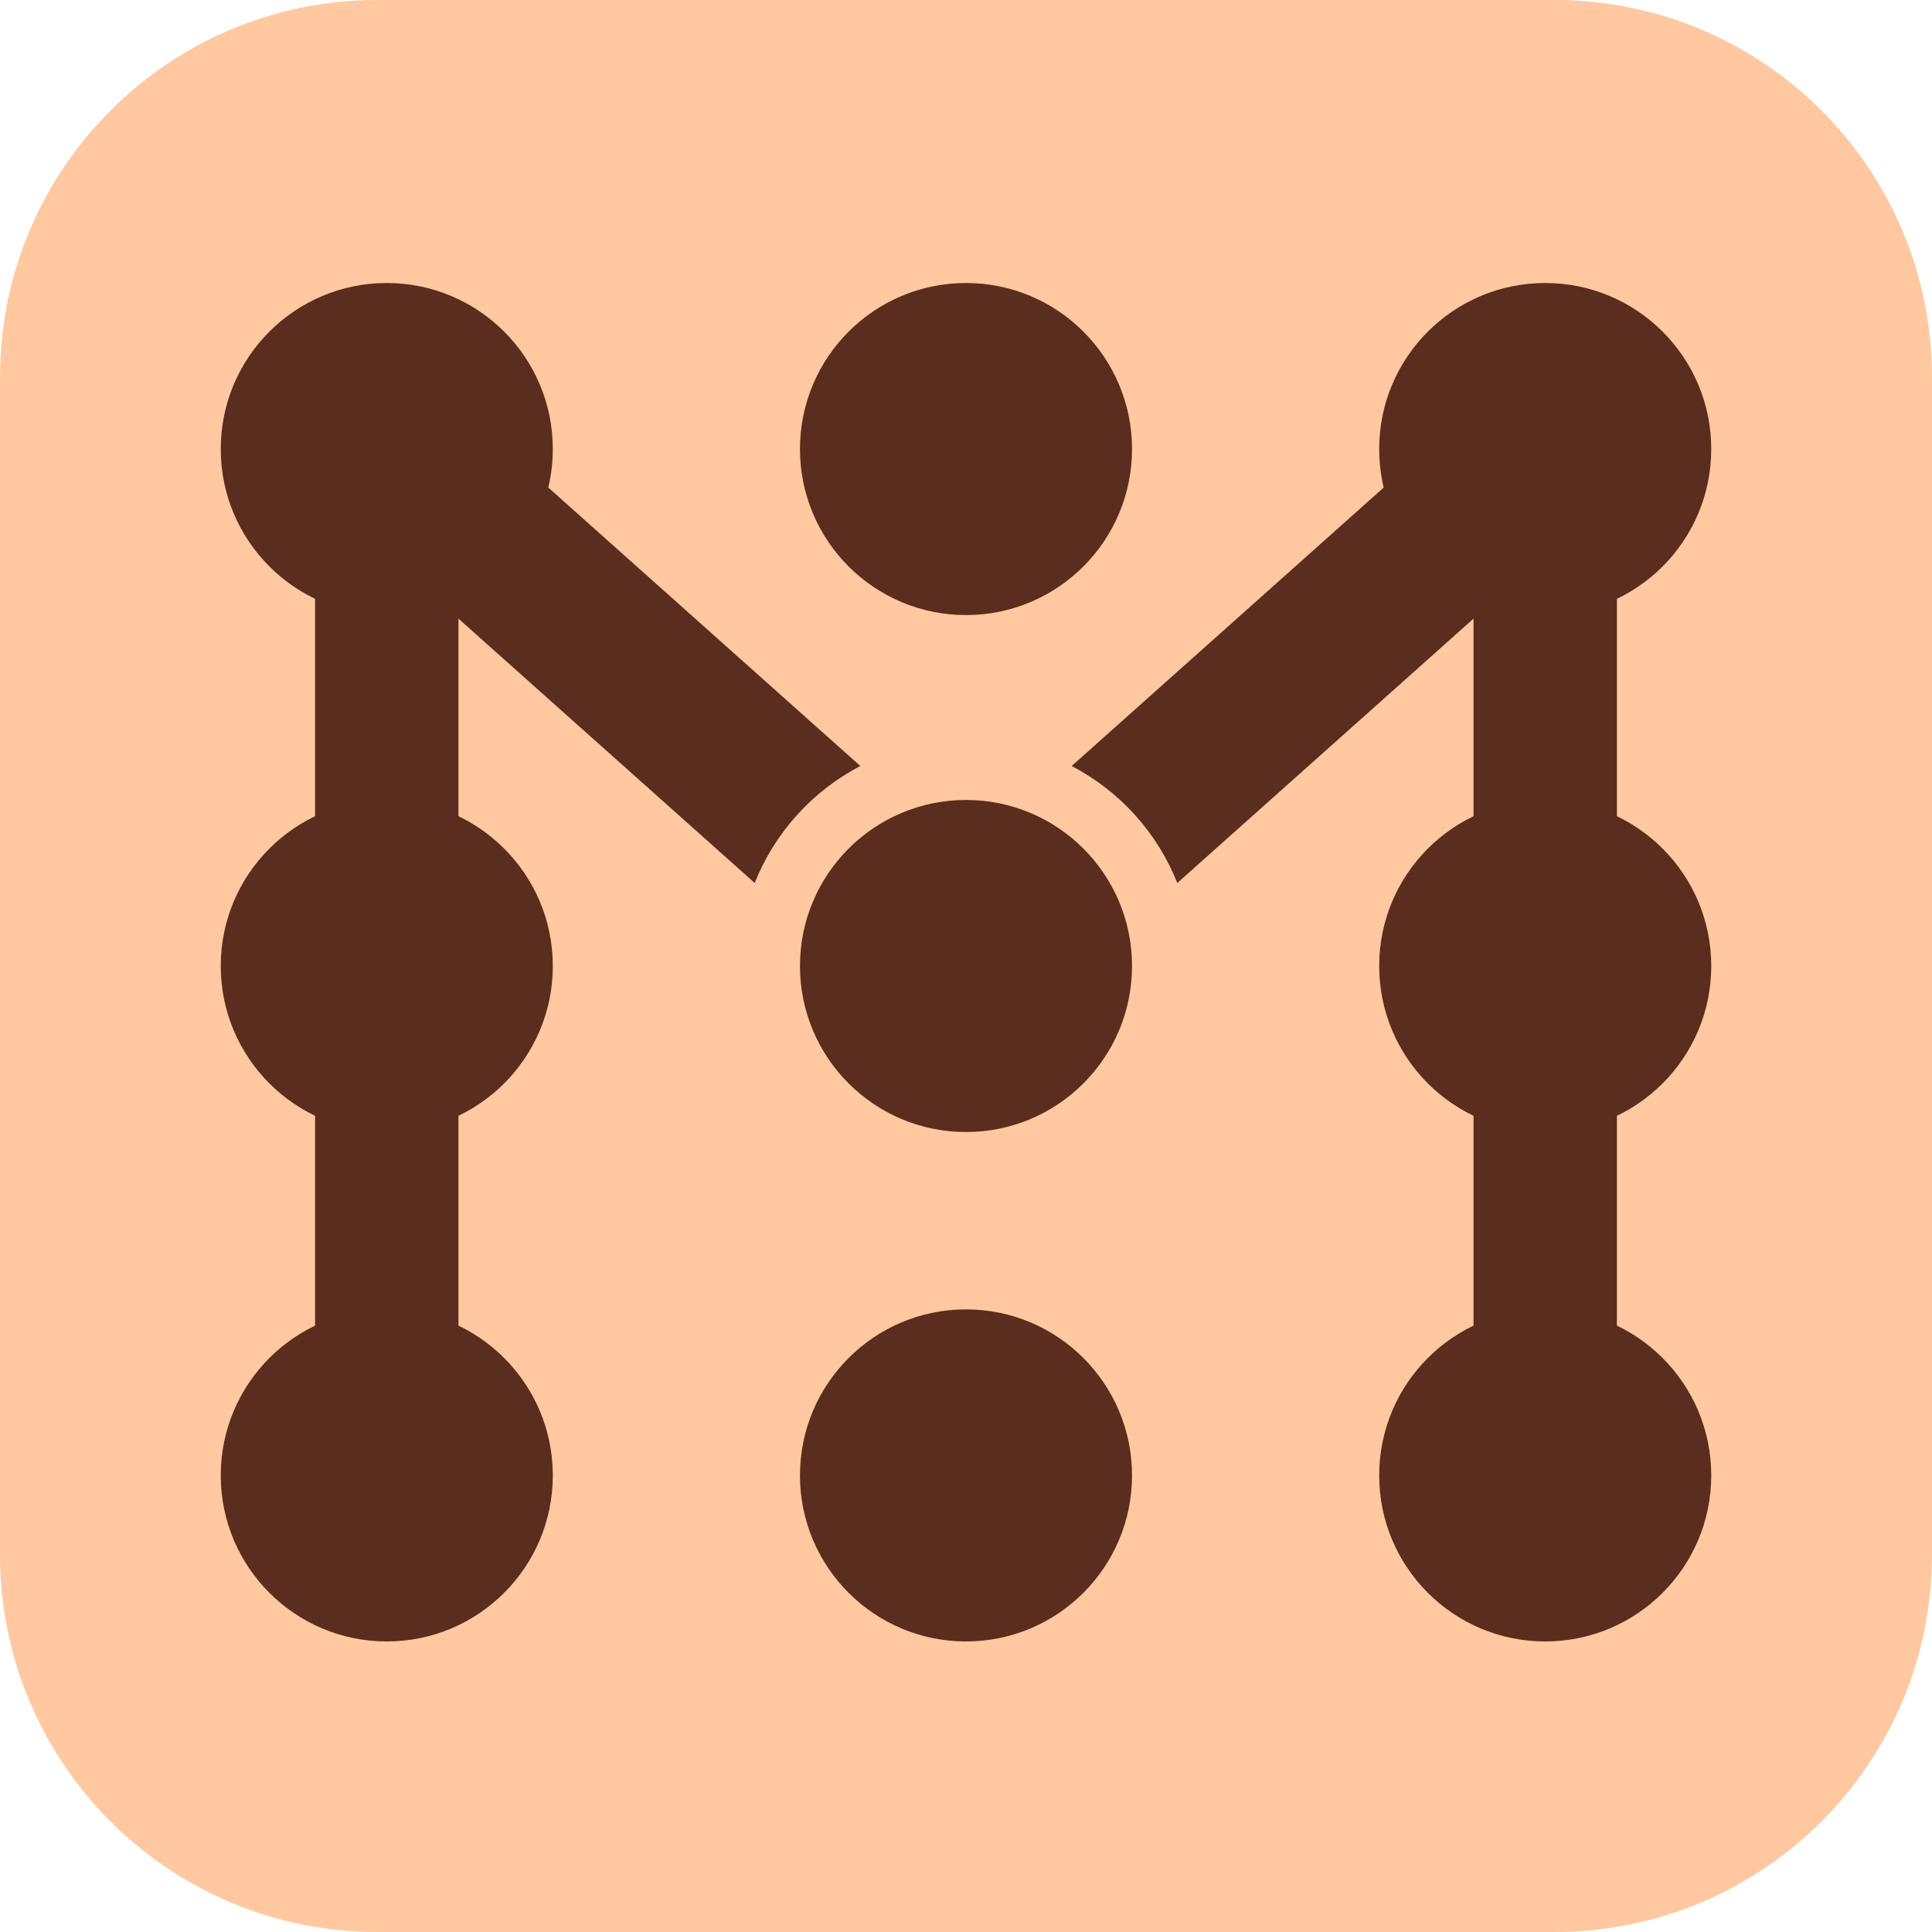
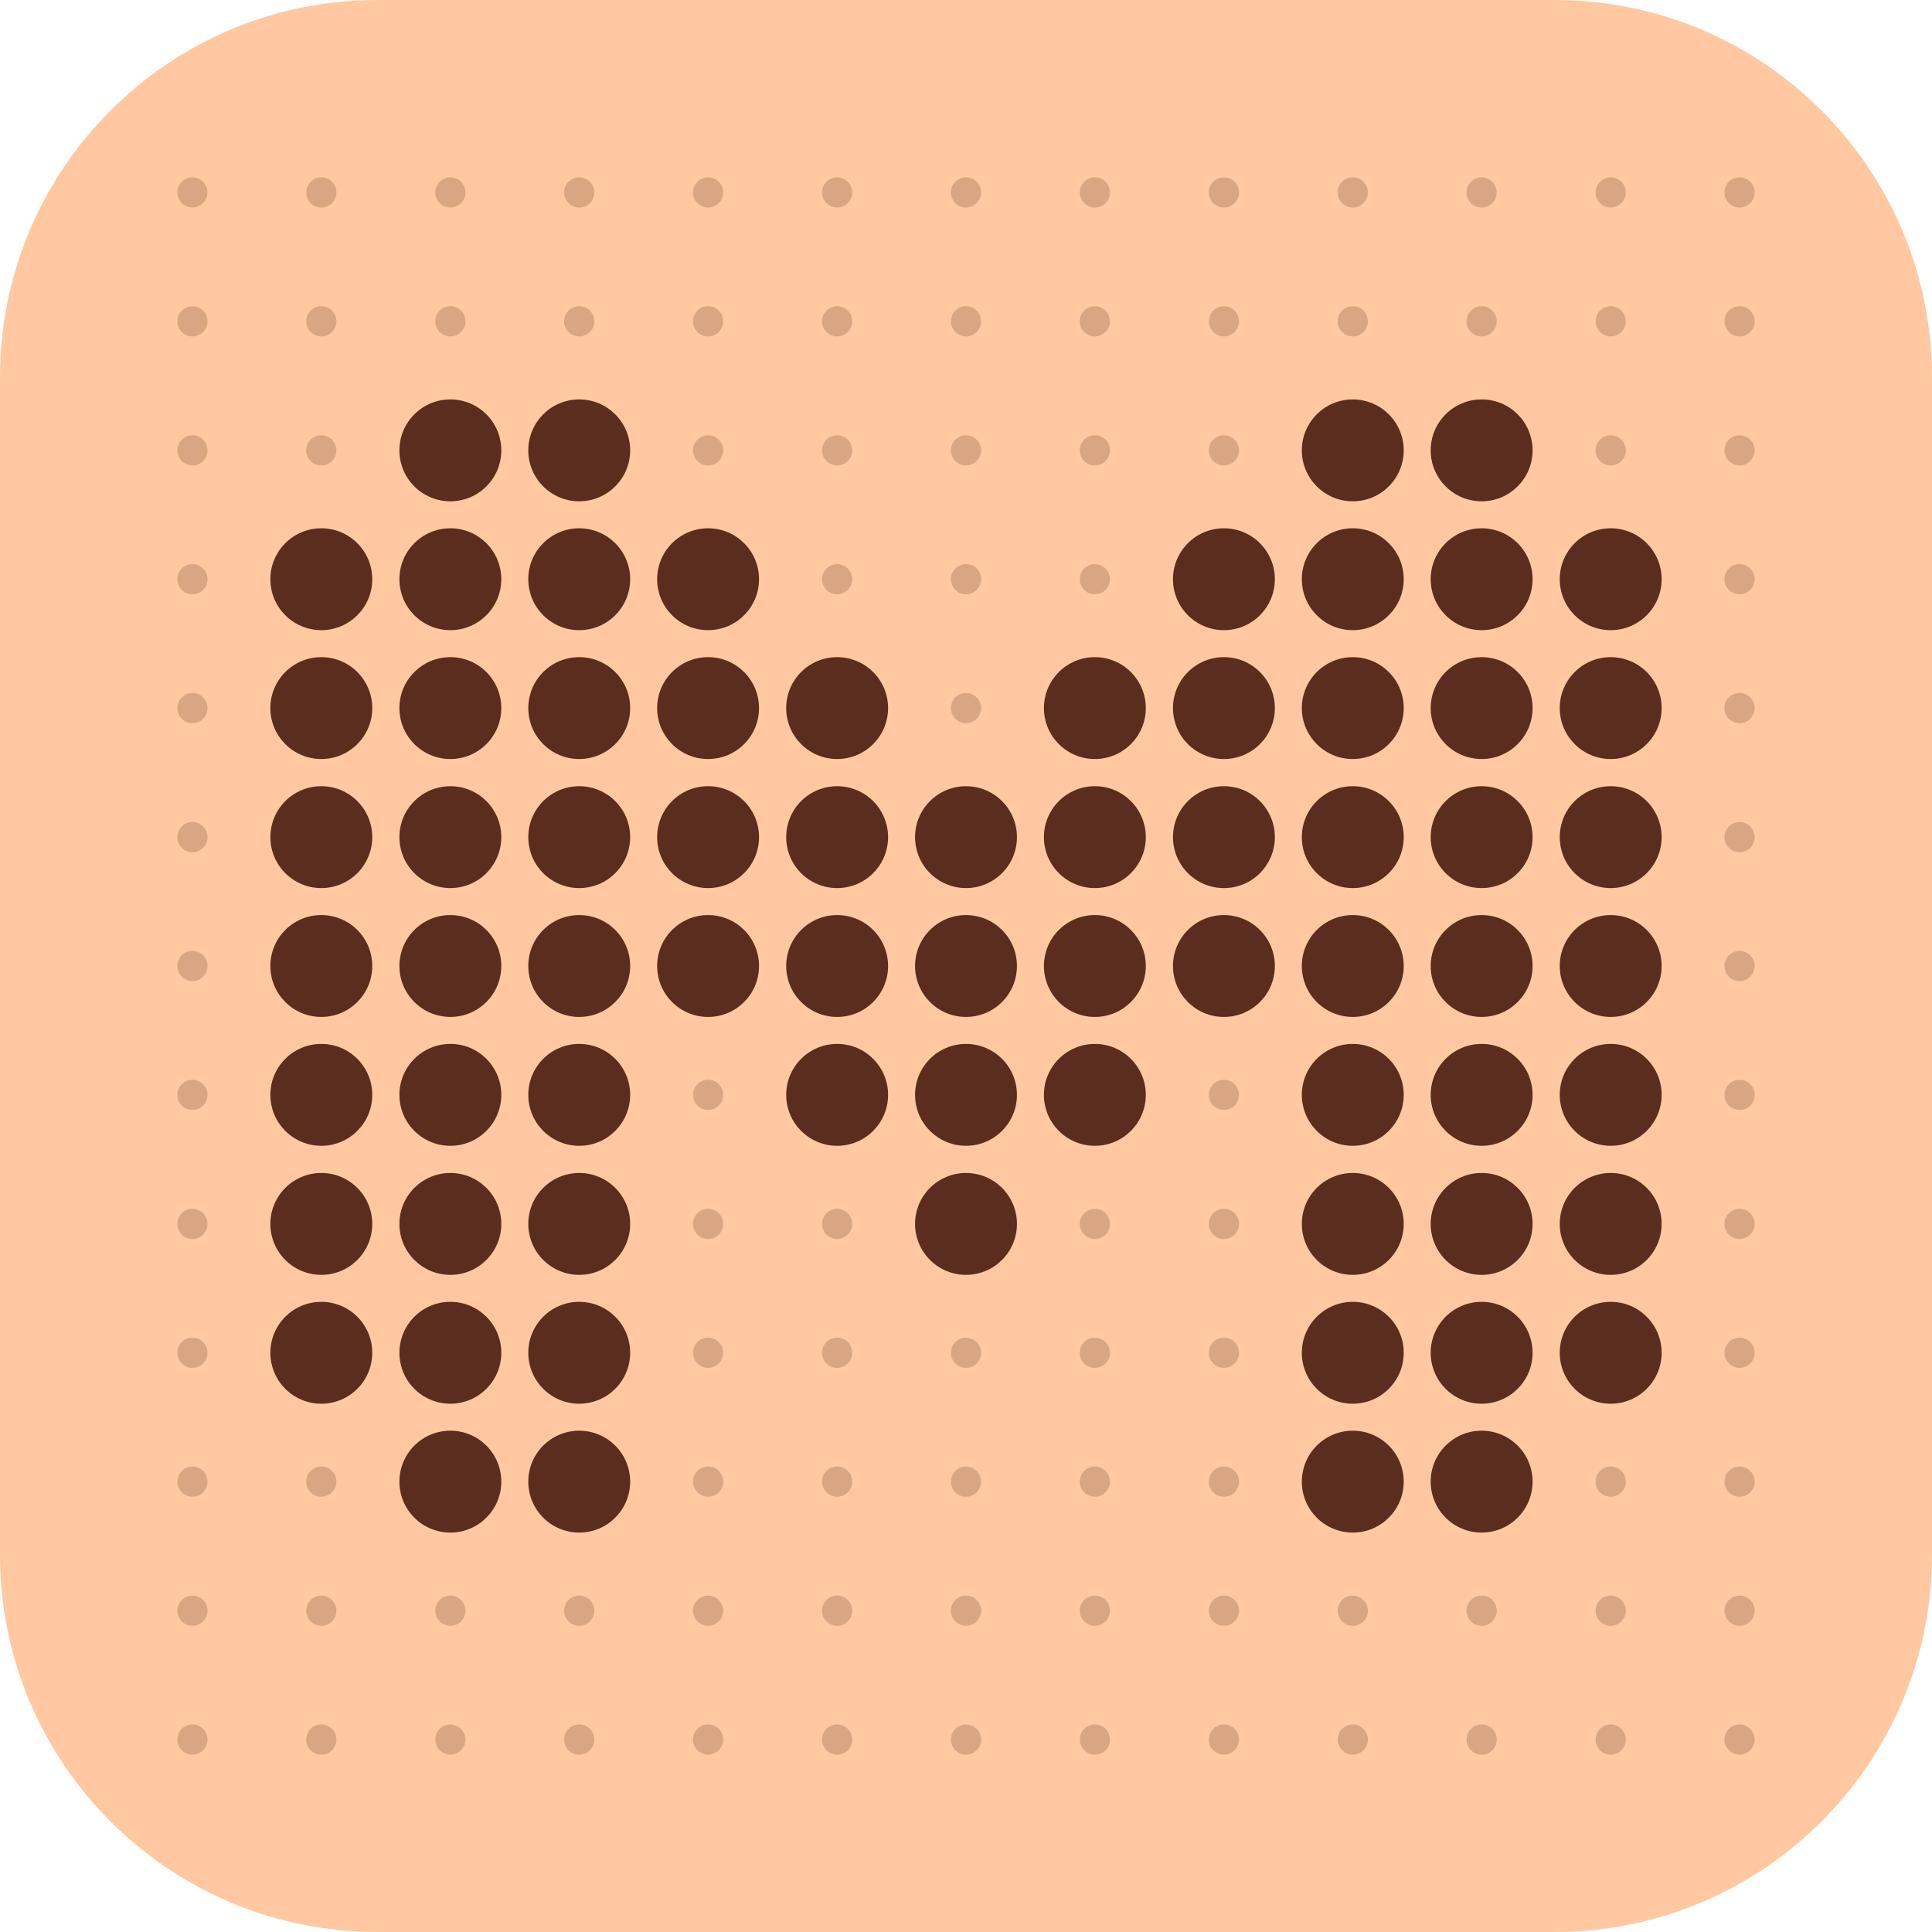
<svg xmlns="http://www.w3.org/2000/svg" viewBox="0 0 1024 1024">
  <rect width="1024" height="1024" rx="200" fill="#ffc8a0" />
+   <g fill="#5a2d1e" fill-opacity="0.22">
+     <circle cx="102" cy="102" r="8" />
+     <circle cx="170.3" cy="102" r="8" />
+     <circle cx="238.7" cy="102" r="8" />
+     <circle cx="307" cy="102" r="8" />
+     <circle cx="375.3" cy="102" r="8" />
+     <circle cx="443.7" cy="102" r="8" />
+     <circle cx="512" cy="102" r="8" />
+     <circle cx="580.3" cy="102" r="8" />
+     <circle cx="648.7" cy="102" r="8" />
+     <circle cx="717" cy="102" r="8" />
+     <circle cx="785.3" cy="102" r="8" />
+     <circle cx="853.7" cy="102" r="8" />
+     <circle cx="922" cy="102" r="8" />
+     <circle cx="102" cy="170.3" r="8" />
+     <circle cx="170.3" cy="170.3" r="8" />
+     <circle cx="238.7" cy="170.3" r="8" />
+     <circle cx="307" cy="170.3" r="8" />
+     <circle cx="375.3" cy="170.3" r="8" />
+     <circle cx="443.7" cy="170.3" r="8" />
+     <circle cx="512" cy="170.3" r="8" />
+     <circle cx="580.3" cy="170.3" r="8" />
+     <circle cx="648.7" cy="170.3" r="8" />
+     <circle cx="717" cy="170.3" r="8" />
+     <circle cx="785.3" cy="170.3" r="8" />
+     <circle cx="853.7" cy="170.3" r="8" />
+     <circle cx="922" cy="170.3" r="8" />
+     <circle cx="102" cy="238.7" r="8" />
+     <circle cx="170.3" cy="238.7" r="8" />
+     <circle cx="375.3" cy="238.7" r="8" />
+     <circle cx="443.7" cy="238.7" r="8" />
+     <circle cx="512" cy="238.7" r="8" />
+     <circle cx="580.3" cy="238.7" r="8" />
+     <circle cx="648.7" cy="238.7" r="8" />
+     <circle cx="853.7" cy="238.7" r="8" />
+     <circle cx="922" cy="238.7" r="8" />
+     <circle cx="102" cy="307" r="8" />
+     <circle cx="443.7" cy="307" r="8" />
+     <circle cx="512" cy="307" r="8" />
+     <circle cx="580.3" cy="307" r="8" />
+     <circle cx="922" cy="307" r="8" />
+     <circle cx="102" cy="375.3" r="8" />
+     <circle cx="512" cy="375.3" r="8" />
+     <circle cx="922" cy="375.3" r="8" />
+     <circle cx="102" cy="443.7" r="8" />
+     <circle cx="922" cy="443.7" r="8" />
+     <circle cx="102" cy="512" r="8" />
+     <circle cx="922" cy="512" r="8" />
+     <circle cx="102" cy="580.3" r="8" />
+     <circle cx="375.3" cy="580.3" r="8" />
+     <circle cx="648.7" cy="580.3" r="8" />
+     <circle cx="922" cy="580.3" r="8" />
+     <circle cx="102" cy="648.7" r="8" />
+     <circle cx="375.3" cy="648.7" r="8" />
+     <circle cx="443.7" cy="648.7" r="8" />
+     <circle cx="580.3" cy="648.7" r="8" />
+     <circle cx="648.7" cy="648.7" r="8" />
+     <circle cx="922" cy="648.7" r="8" />
+     <circle cx="102" cy="717" r="8" />
+     <circle cx="375.3" cy="717" r="8" />
+     <circle cx="443.7" cy="717" r="8" />
+     <circle cx="512" cy="717" r="8" />
+     <circle cx="580.3" cy="717" r="8" />
+     <circle cx="648.7" cy="717" r="8" />
+     <circle cx="922" cy="717" r="8" />
+     <circle cx="102" cy="785.3" r="8" />
+     <circle cx="170.3" cy="785.3" r="8" />
+     <circle cx="375.3" cy="785.3" r="8" />
+     <circle cx="443.7" cy="785.3" r="8" />
+     <circle cx="512" cy="785.3" r="8" />
+     <circle cx="580.3" cy="785.3" r="8" />
+     <circle cx="648.7" cy="785.3" r="8" />
+     <circle cx="853.7" cy="785.3" r="8" />
+     <circle cx="922" cy="785.3" r="8" />
+     <circle cx="102" cy="853.7" r="8" />
+     <circle cx="170.3" cy="853.7" r="8" />
+     <circle cx="238.7" cy="853.7" r="8" />
+     <circle cx="307" cy="853.7" r="8" />
+     <circle cx="375.3" cy="853.7" r="8" />
+     <circle cx="443.7" cy="853.7" r="8" />
+     <circle cx="512" cy="853.7" r="8" />
+     <circle cx="580.3" cy="853.7" r="8" />
+     <circle cx="648.7" cy="853.7" r="8" />
+     <circle cx="717" cy="853.7" r="8" />
+     <circle cx="785.3" cy="853.7" r="8" />
+     <circle cx="853.7" cy="853.7" r="8" />
+     <circle cx="922" cy="853.7" r="8" />
+     <circle cx="102" cy="922" r="8" />
+     <circle cx="170.3" cy="922" r="8" />
+     <circle cx="238.7" cy="922" r="8" />
+     <circle cx="307" cy="922" r="8" />
+     <circle cx="375.3" cy="922" r="8" />
+     <circle cx="443.7" cy="922" r="8" />
+     <circle cx="512" cy="922" r="8" />
+     <circle cx="580.3" cy="922" r="8" />
+     <circle cx="648.7" cy="922" r="8" />
+     <circle cx="717" cy="922" r="8" />
+     <circle cx="785.3" cy="922" r="8" />
+     <circle cx="853.7" cy="922" r="8" />
+     <circle cx="922" cy="922" r="8" />
+   </g>
  <g fill="#5a2d1e">
-     <path d="M177 269 L400 468 A120 120 0 0 1 456 406 L233 207 Z" />
-     <path d="M847 269 L624 468 A120 120 0 0 0 568 406 L791 207 Z" />
-     <rect x="167" y="238" width="76" height="544" />
-     <rect x="781" y="238" width="76" height="544" />
-     <circle cx="205" cy="238" r="88" />
-     <circle cx="512" cy="238" r="88" />
-     <circle cx="819" cy="238" r="88" />
-     <circle cx="205" cy="512" r="88" />
-     <circle cx="512" cy="512" r="88" />
-     <circle cx="819" cy="512" r="88" />
-     <circle cx="205" cy="782" r="88" />
-     <circle cx="512" cy="782" r="88" />
-     <circle cx="819" cy="782" r="88" />
+     <circle cx="238.7" cy="238.7" r="27" />
+     <circle cx="307" cy="238.7" r="27" />
+     <circle cx="717" cy="238.7" r="27" />
+     <circle cx="785.3" cy="238.7" r="27" />
+     <circle cx="170.3" cy="307" r="27" />
+     <circle cx="238.7" cy="307" r="27" />
+     <circle cx="307" cy="307" r="27" />
+     <circle cx="375.3" cy="307" r="27" />
+     <circle cx="648.7" cy="307" r="27" />
+     <circle cx="717" cy="307" r="27" />
+     <circle cx="785.3" cy="307" r="27" />
+     <circle cx="853.7" cy="307" r="27" />
+     <circle cx="170.3" cy="375.3" r="27" />
+     <circle cx="238.7" cy="375.3" r="27" />
+     <circle cx="307" cy="375.3" r="27" />
+     <circle cx="375.3" cy="375.3" r="27" />
+     <circle cx="443.7" cy="375.3" r="27" />
+     <circle cx="580.3" cy="375.3" r="27" />
+     <circle cx="648.7" cy="375.3" r="27" />
+     <circle cx="717" cy="375.3" r="27" />
+     <circle cx="785.3" cy="375.3" r="27" />
+     <circle cx="853.7" cy="375.3" r="27" />
+     <circle cx="170.3" cy="443.7" r="27" />
+     <circle cx="238.7" cy="443.7" r="27" />
+     <circle cx="307" cy="443.7" r="27" />
+     <circle cx="375.3" cy="443.7" r="27" />
+     <circle cx="443.7" cy="443.7" r="27" />
+     <circle cx="512" cy="443.7" r="27" />
+     <circle cx="580.3" cy="443.7" r="27" />
+     <circle cx="648.7" cy="443.7" r="27" />
+     <circle cx="717" cy="443.7" r="27" />
+     <circle cx="785.3" cy="443.7" r="27" />
+     <circle cx="853.7" cy="443.7" r="27" />
+     <circle cx="170.3" cy="512" r="27" />
+     <circle cx="238.7" cy="512" r="27" />
+     <circle cx="307" cy="512" r="27" />
+     <circle cx="375.3" cy="512" r="27" />
+     <circle cx="443.7" cy="512" r="27" />
+     <circle cx="512" cy="512" r="27" />
+     <circle cx="580.3" cy="512" r="27" />
+     <circle cx="648.7" cy="512" r="27" />
+     <circle cx="717" cy="512" r="27" />
+     <circle cx="785.3" cy="512" r="27" />
+     <circle cx="853.7" cy="512" r="27" />
+     <circle cx="170.3" cy="580.3" r="27" />
+     <circle cx="238.7" cy="580.3" r="27" />
+     <circle cx="307" cy="580.3" r="27" />
+     <circle cx="443.7" cy="580.3" r="27" />
+     <circle cx="512" cy="580.3" r="27" />
+     <circle cx="580.3" cy="580.3" r="27" />
+     <circle cx="717" cy="580.3" r="27" />
+     <circle cx="785.3" cy="580.3" r="27" />
+     <circle cx="853.7" cy="580.3" r="27" />
+     <circle cx="170.3" cy="648.7" r="27" />
+     <circle cx="238.7" cy="648.7" r="27" />
+     <circle cx="307" cy="648.7" r="27" />
+     <circle cx="512" cy="648.7" r="27" />
+     <circle cx="717" cy="648.7" r="27" />
+     <circle cx="785.3" cy="648.7" r="27" />
+     <circle cx="853.7" cy="648.7" r="27" />
+     <circle cx="170.3" cy="717" r="27" />
+     <circle cx="238.7" cy="717" r="27" />
+     <circle cx="307" cy="717" r="27" />
+     <circle cx="717" cy="717" r="27" />
+     <circle cx="785.3" cy="717" r="27" />
+     <circle cx="853.7" cy="717" r="27" />
+     <circle cx="238.7" cy="785.3" r="27" />
+     <circle cx="307" cy="785.3" r="27" />
+     <circle cx="717" cy="785.3" r="27" />
+     <circle cx="785.3" cy="785.3" r="27" />
  </g>
</svg>
